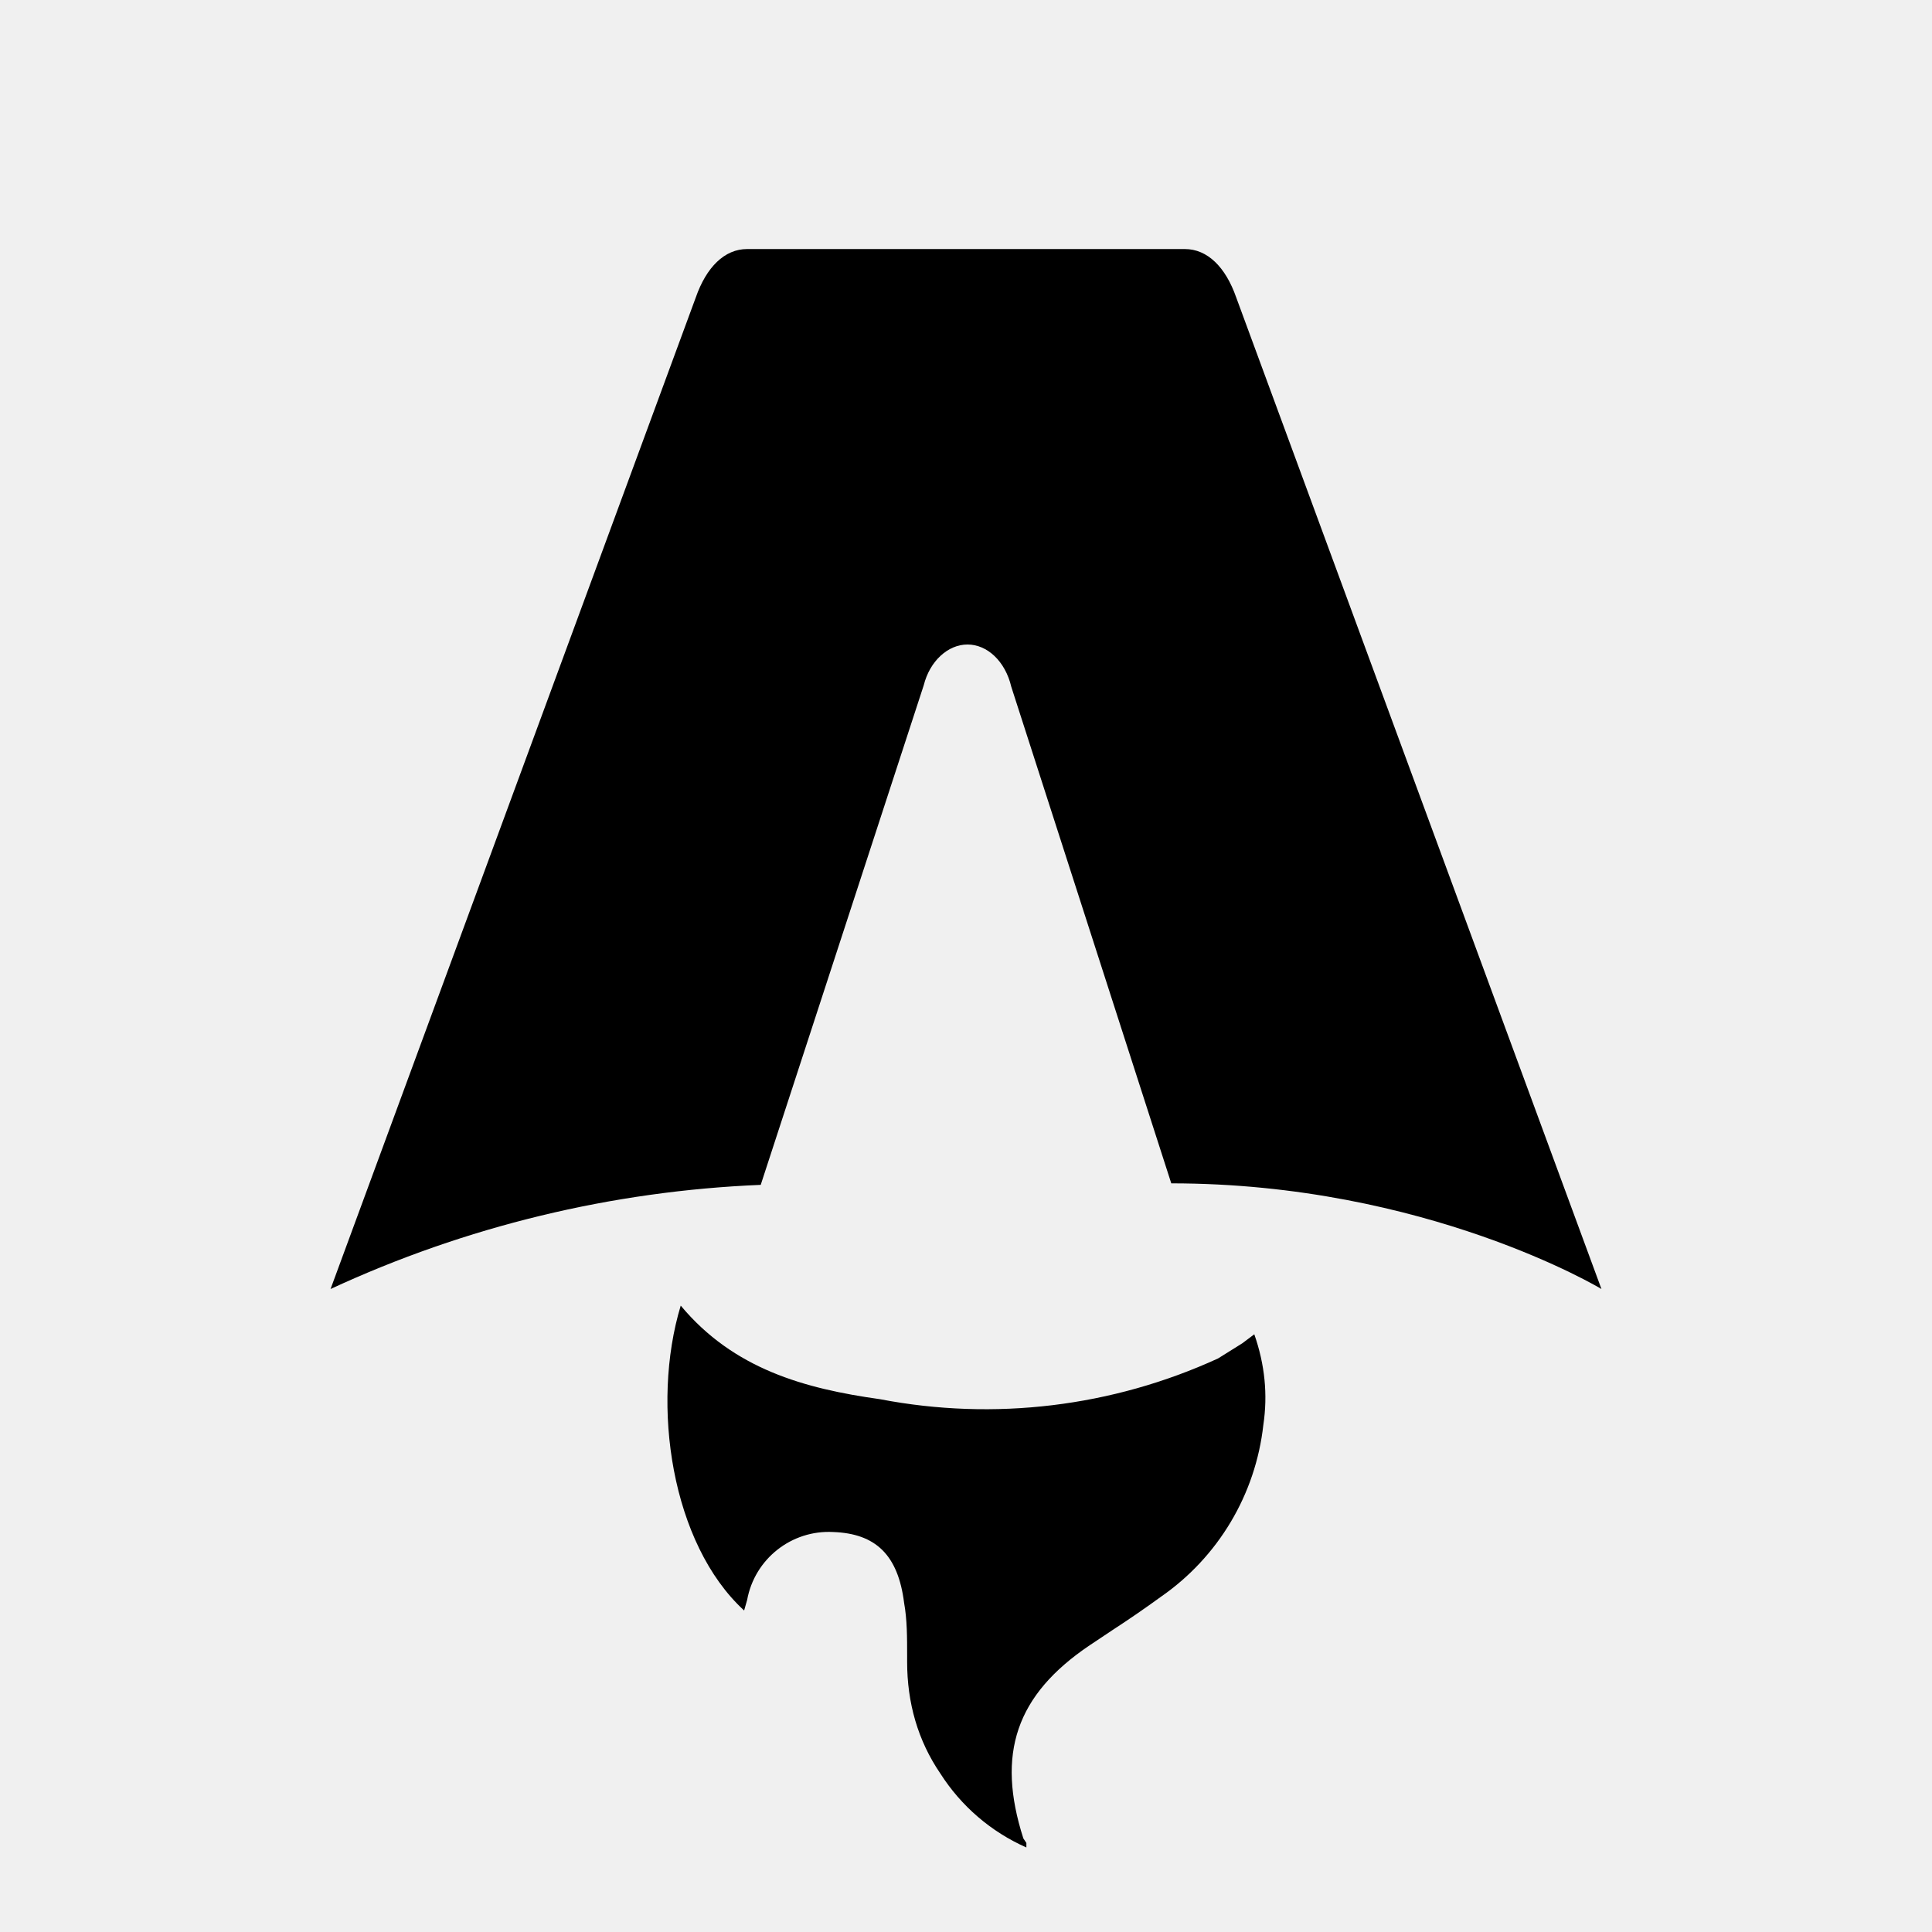
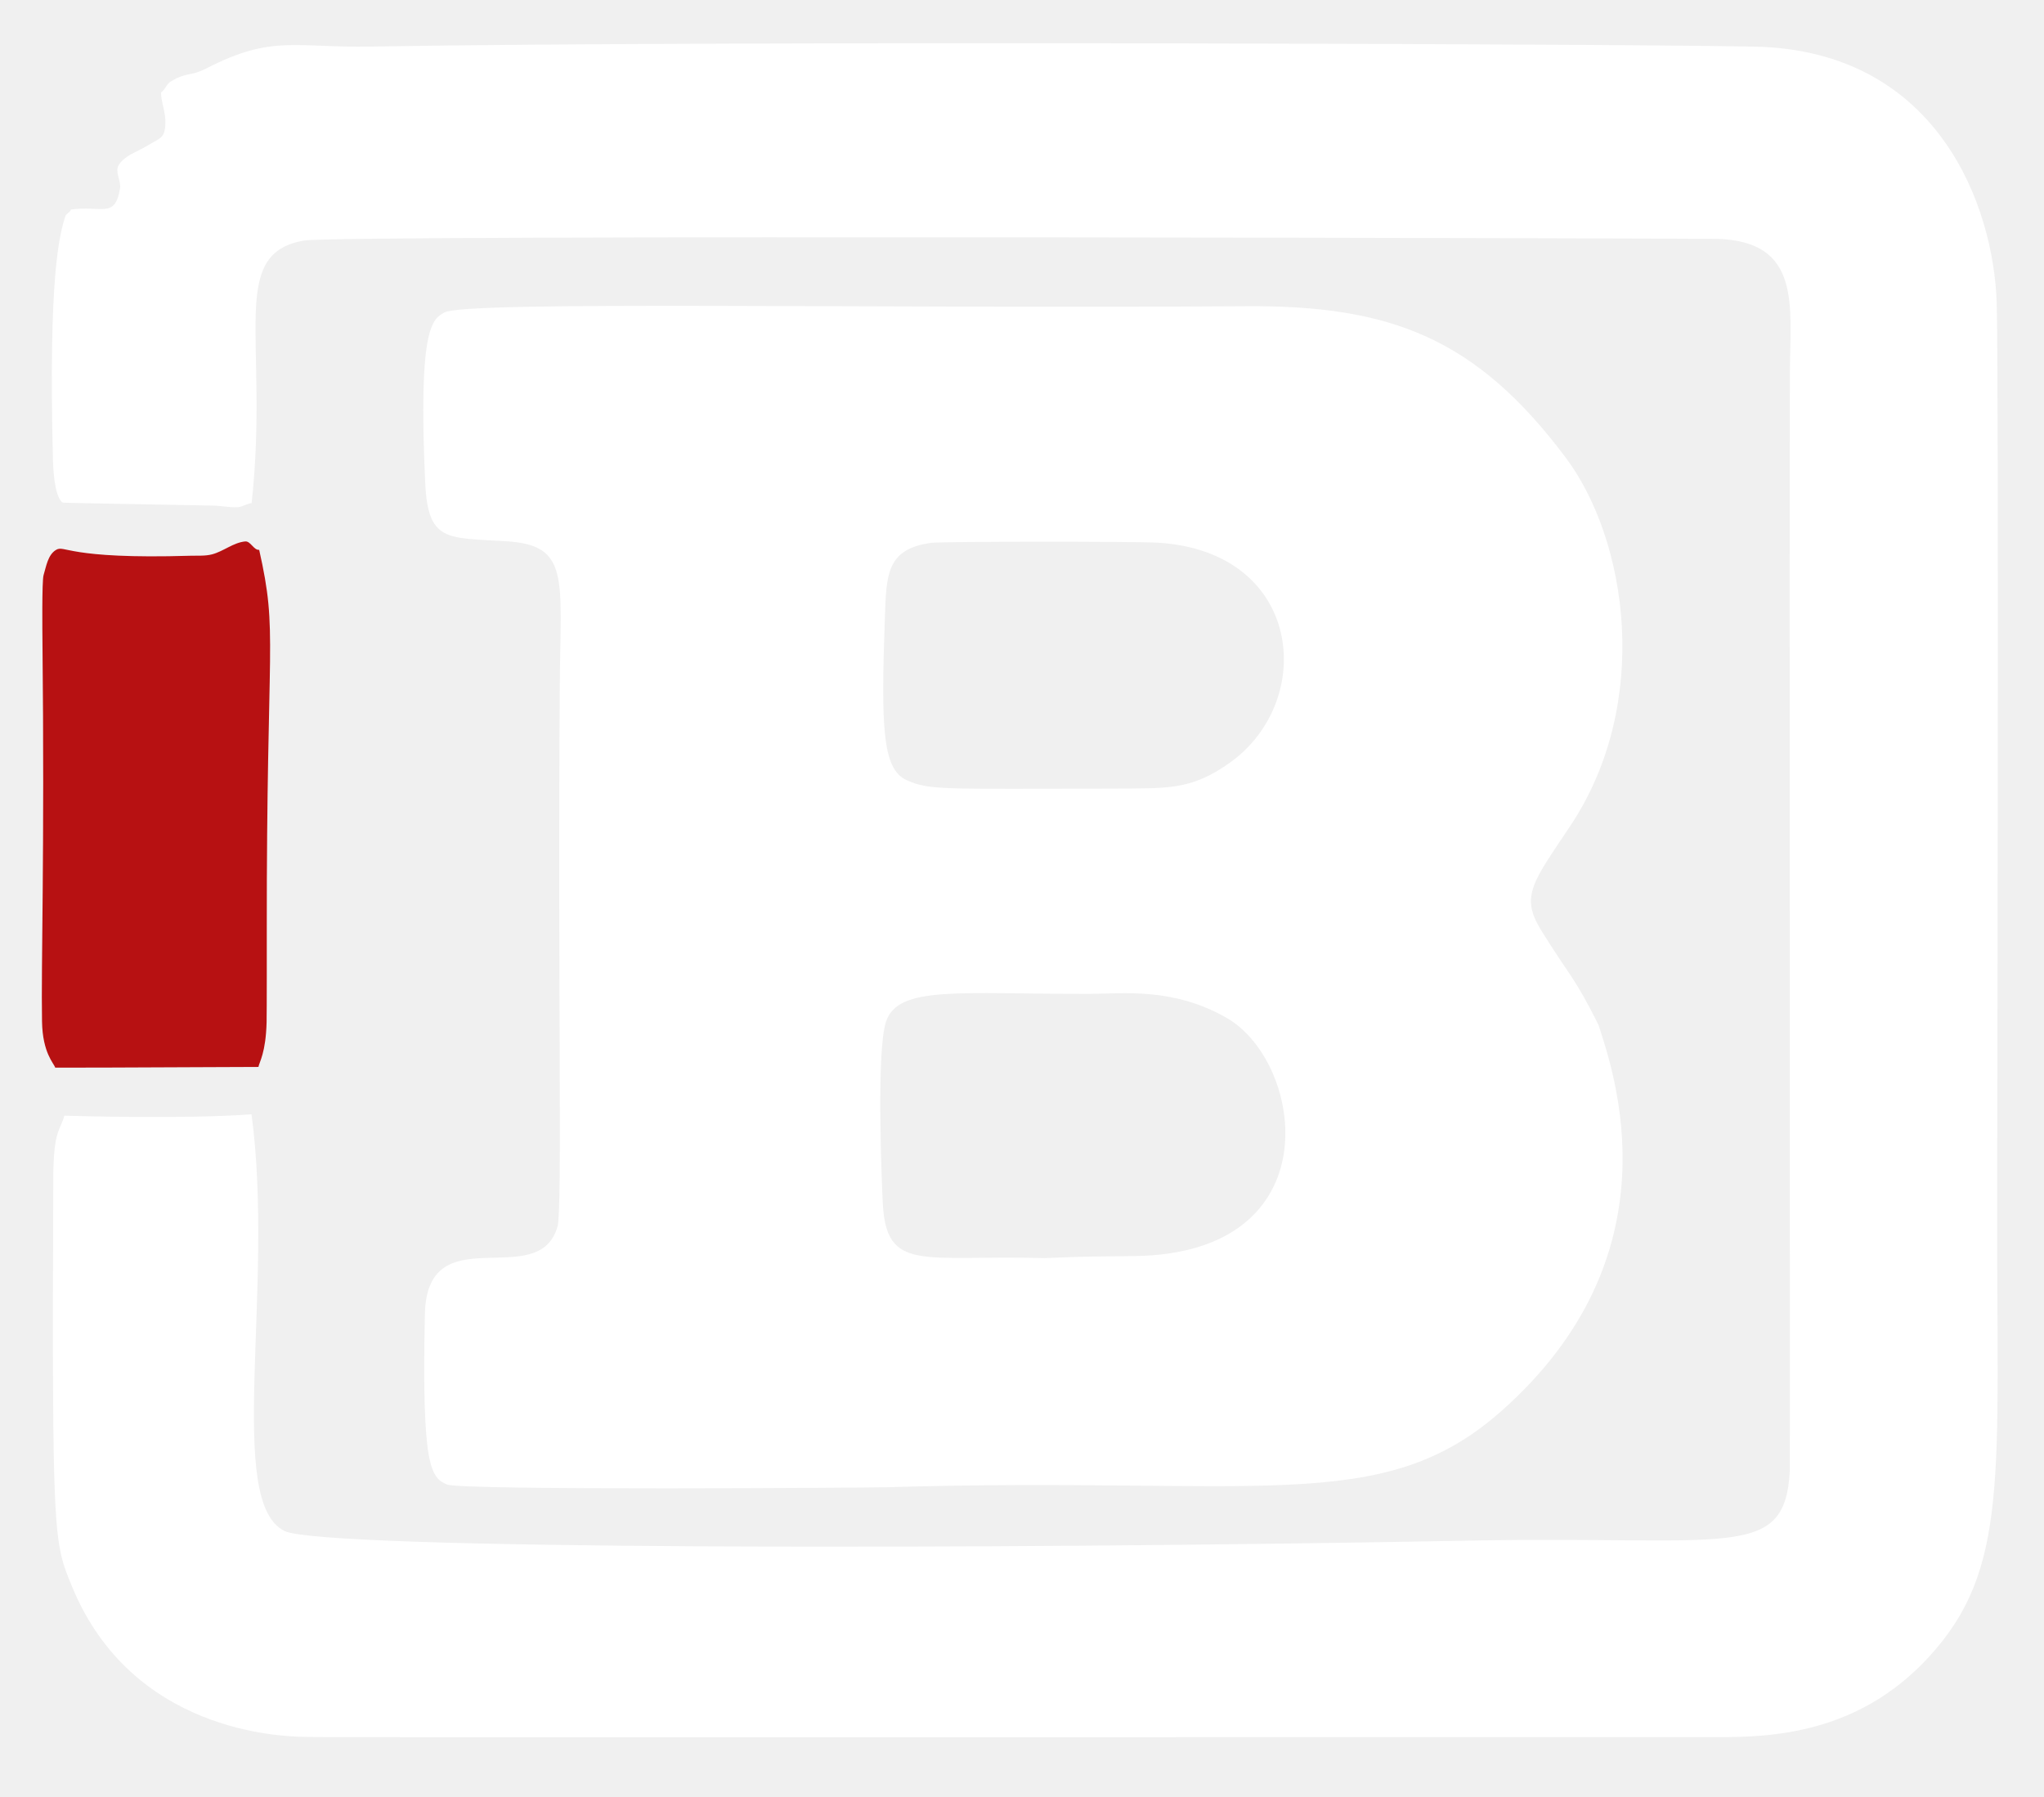
- <svg xmlns="http://www.w3.org/2000/svg" fill="none" viewBox="0 0 128 128">
-   <path d="M50.4 78.5a75.1 75.1 0 0 0-28.5 6.9l24.2-65.7c.7-2 1.9-3.2 3.4-3.2h29c1.5 0 2.7 1.2 3.4 3.2l24.2 65.7s-11.6-7-28.5-7L67 45.5c-.4-1.7-1.6-2.8-2.9-2.8-1.3 0-2.5 1.1-2.9 2.7L50.4 78.5Zm-1.1 28.2Zm-4.2-20.2c-2 6.6-.6 15.8 4.2 20.2a17.5 17.5 0 0 1 .2-.7 5.5 5.5 0 0 1 5.7-4.5c2.8.1 4.3 1.5 4.7 4.7.2 1.1.2 2.3.2 3.5v.4c0 2.7.7 5.2 2.2 7.4a13 13 0 0 0 5.7 4.9v-.3l-.2-.3c-1.8-5.6-.5-9.5 4.4-12.8l1.5-1a73 73 0 0 0 3.2-2.2 16 16 0 0 0 6.8-11.4c.3-2 .1-4-.6-6l-.8.6-1.6 1a37 37 0 0 1-22.4 2.7c-5-.7-9.7-2-13.2-6.2Z" />
-   <style>
-         path { fill: #000; }
-         @media (prefers-color-scheme: dark) {
-             path { fill: #FFF; }
-         }
-     </style>
+ <svg xmlns="http://www.w3.org/2000/svg" width="100%" height="100%" viewBox="0 0 91 80" version="1.1" xml:space="preserve" style="fill-rule:evenodd;clip-rule:evenodd;stroke-linejoin:round;stroke-miterlimit:2;">
+   <g>
+     <path d="M71.167,45.632C71.854,47.781 74.725,55.881 66.806,62.855C61.487,67.539 55.979,65.718 39.481,66.216C38.857,66.235 20.535,66.368 19.899,66.094C19.178,65.782 18.772,65.336 18.916,58.513C19.009,54.075 23.979,57.573 24.822,54.606C25.041,53.835 24.828,43.795 24.922,30.505C24.956,25.719 25.381,24.273 22.535,24.098C19.877,23.934 19.052,24.135 18.93,21.487C18.609,14.546 19.253,14.2 19.79,13.911C20.773,13.383 38.538,13.749 55.501,13.634C61.928,13.591 65.724,15.067 69.697,20.361C72.472,24.06 73.541,31.316 69.914,36.767C68.257,39.256 67.662,39.888 68.616,41.424C69.92,43.524 70.057,43.418 71.167,45.632ZM46.497,56.014C41.054,55.86 39.443,56.693 39.299,53.511C39.27,52.869 38.996,46.826 39.448,45.481C39.992,43.863 42.739,44.262 48.5,44.25C49.986,44.246 52.221,43.944 54.617,45.323C58.07,47.311 59.318,55.816 50.502,55.923C48.486,55.948 48.506,55.933 46.497,56.014ZM49.5,35.112C41.964,35.111 41.396,35.202 40.355,34.729C39.266,34.234 39.228,32.299 39.395,27.496C39.462,25.579 39.468,24.443 41.45,24.17C41.948,24.102 50.501,24.102 51.524,24.161C57.983,24.534 58.625,31.153 54.794,33.928C53.006,35.223 51.93,35.083 49.5,35.112Z" style="fill:white;fill-opacity:1;" />
+     <path d="M7.169,4.113C7.35,4.003 7.41,3.748 7.59,3.637C8.337,3.181 8.424,3.436 9.208,3.035C12.125,1.542 13.09,2.131 16.506,2.073C32.754,1.796 76.083,1.969 78.532,2.09C86.317,2.477 88.757,9.177 88.894,13.483C88.991,16.529 88.921,50.3 88.914,53.501C88.889,65.697 89.496,69.857 85.841,73.808C82.694,77.209 78.839,77.342 76.499,77.342C14.54,77.344 14.541,77.356 13.505,77.329C12.522,77.304 5.873,77.134 3.202,70.626C2.381,68.627 2.315,68.569 2.371,52.499C2.378,50.278 2.687,50.345 2.865,49.673C3.531,49.692 8.247,49.827 11.198,49.612C12.24,57.382 10.016,66.886 12.673,68.167C14.4,69 43.468,69.009 65.501,68.591C76.99,68.373 79.455,69.515 79.683,65.509C79.699,65.233 79.661,21.053 79.688,16.501C79.705,13.615 80.196,10.767 76.495,10.636C76.057,10.62 15.078,10.443 13.538,10.709C10.112,11.299 11.996,15.091 11.203,22.401C10.991,22.415 10.804,22.567 10.593,22.581C10.229,22.604 9.867,22.518 9.503,22.511C2.816,22.384 2.813,22.394 2.777,22.368C2.398,22.086 2.362,20.659 2.358,20.506C2.148,12.19 2.654,10.475 2.901,9.641C2.939,9.511 3.12,9.459 3.159,9.33C4.526,9.135 5.124,9.754 5.344,8.39C5.4,8.047 5.1,7.644 5.284,7.349C5.546,6.928 6.088,6.767 6.514,6.512C7.184,6.111 7.366,6.16 7.362,5.384C7.361,4.955 7.171,4.542 7.169,4.113Z" style="fill:white;fill-opacity:1;" />
+     <path d="M11.539,24.481C12.389,28.263 11.864,28.305 11.877,41.5C11.877,41.821 11.88,45.116 11.869,45.52C11.833,46.878 11.549,47.27 11.506,47.503C10.838,47.506 10.17,47.508 9.502,47.511C7.833,47.518 6.165,47.525 4.496,47.532C3.817,47.532 3.137,47.533 2.458,47.533C2.404,47.346 1.895,46.889 1.871,45.484C1.826,42.837 1.991,38.141 1.89,28.492C1.887,28.261 1.862,25.869 1.939,25.61C2.058,25.211 2.132,24.709 2.485,24.489C2.892,24.234 2.928,24.911 8.483,24.743C8.803,24.733 9.131,24.762 9.441,24.681C9.951,24.547 10.39,24.156 10.916,24.106C11.157,24.083 11.297,24.504 11.539,24.481Z" style="fill:rgb(181,13,14);fill-opacity:0.98;" />
+   </g>
</svg>
